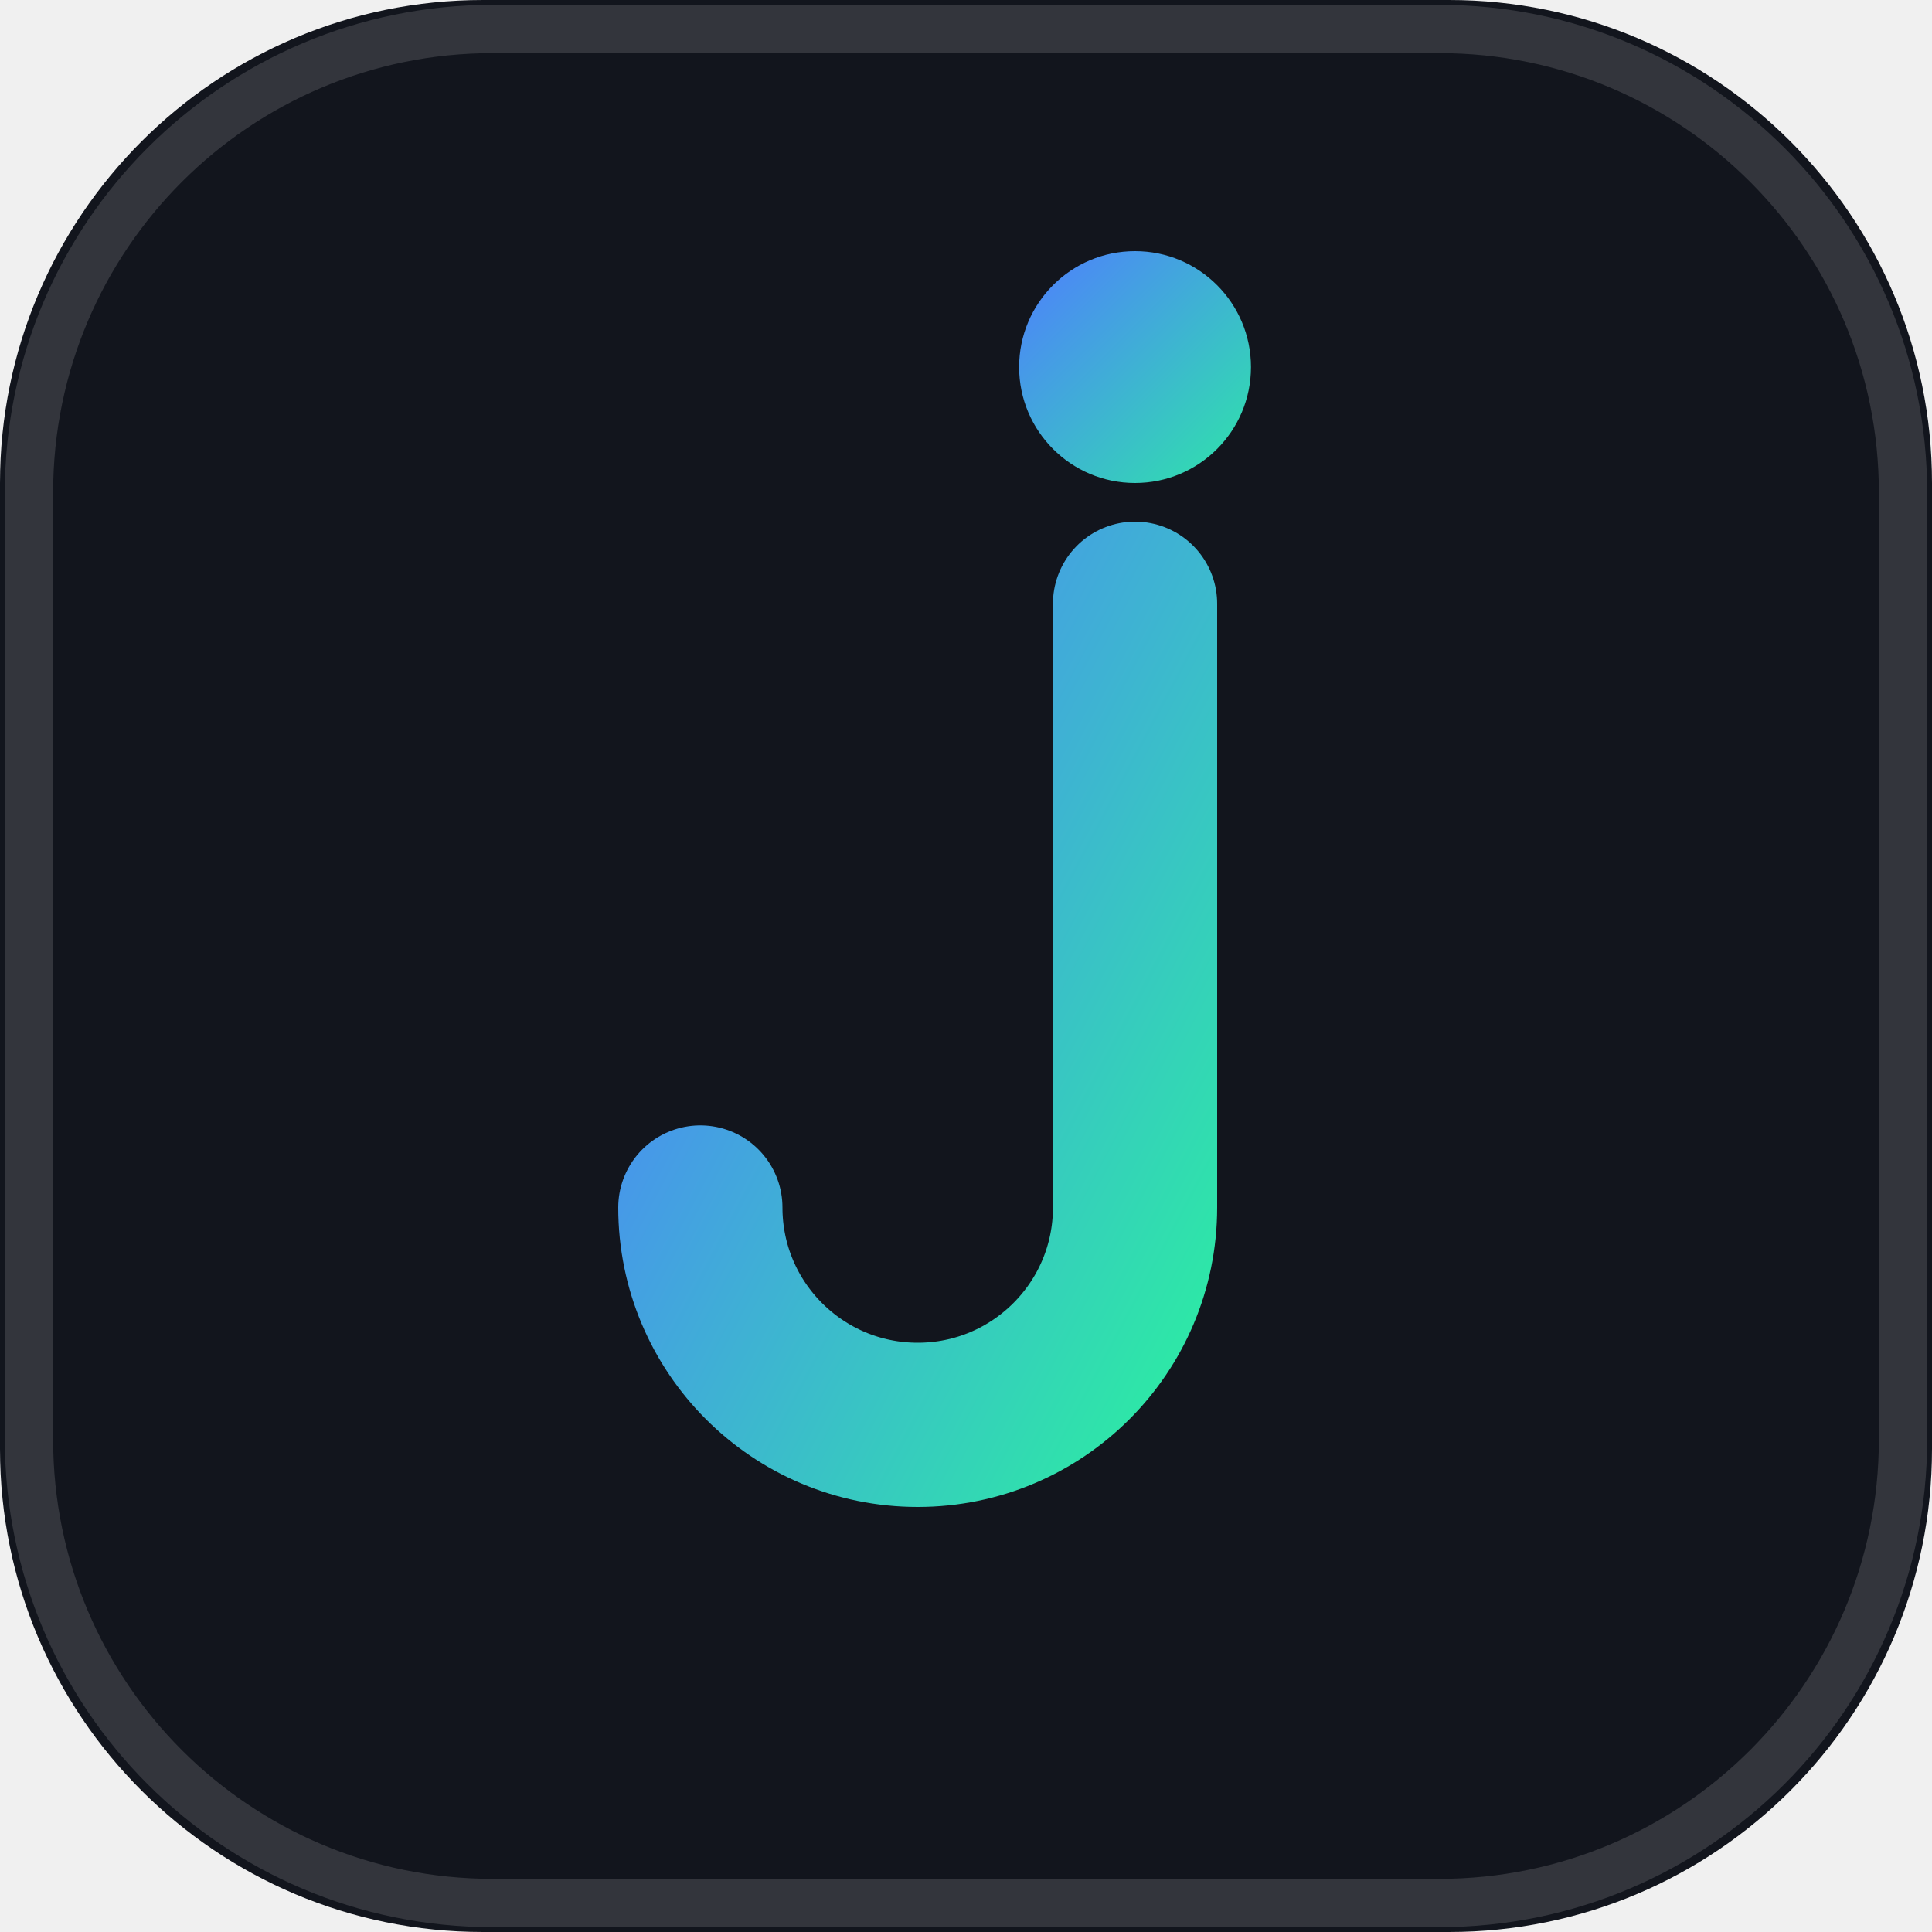
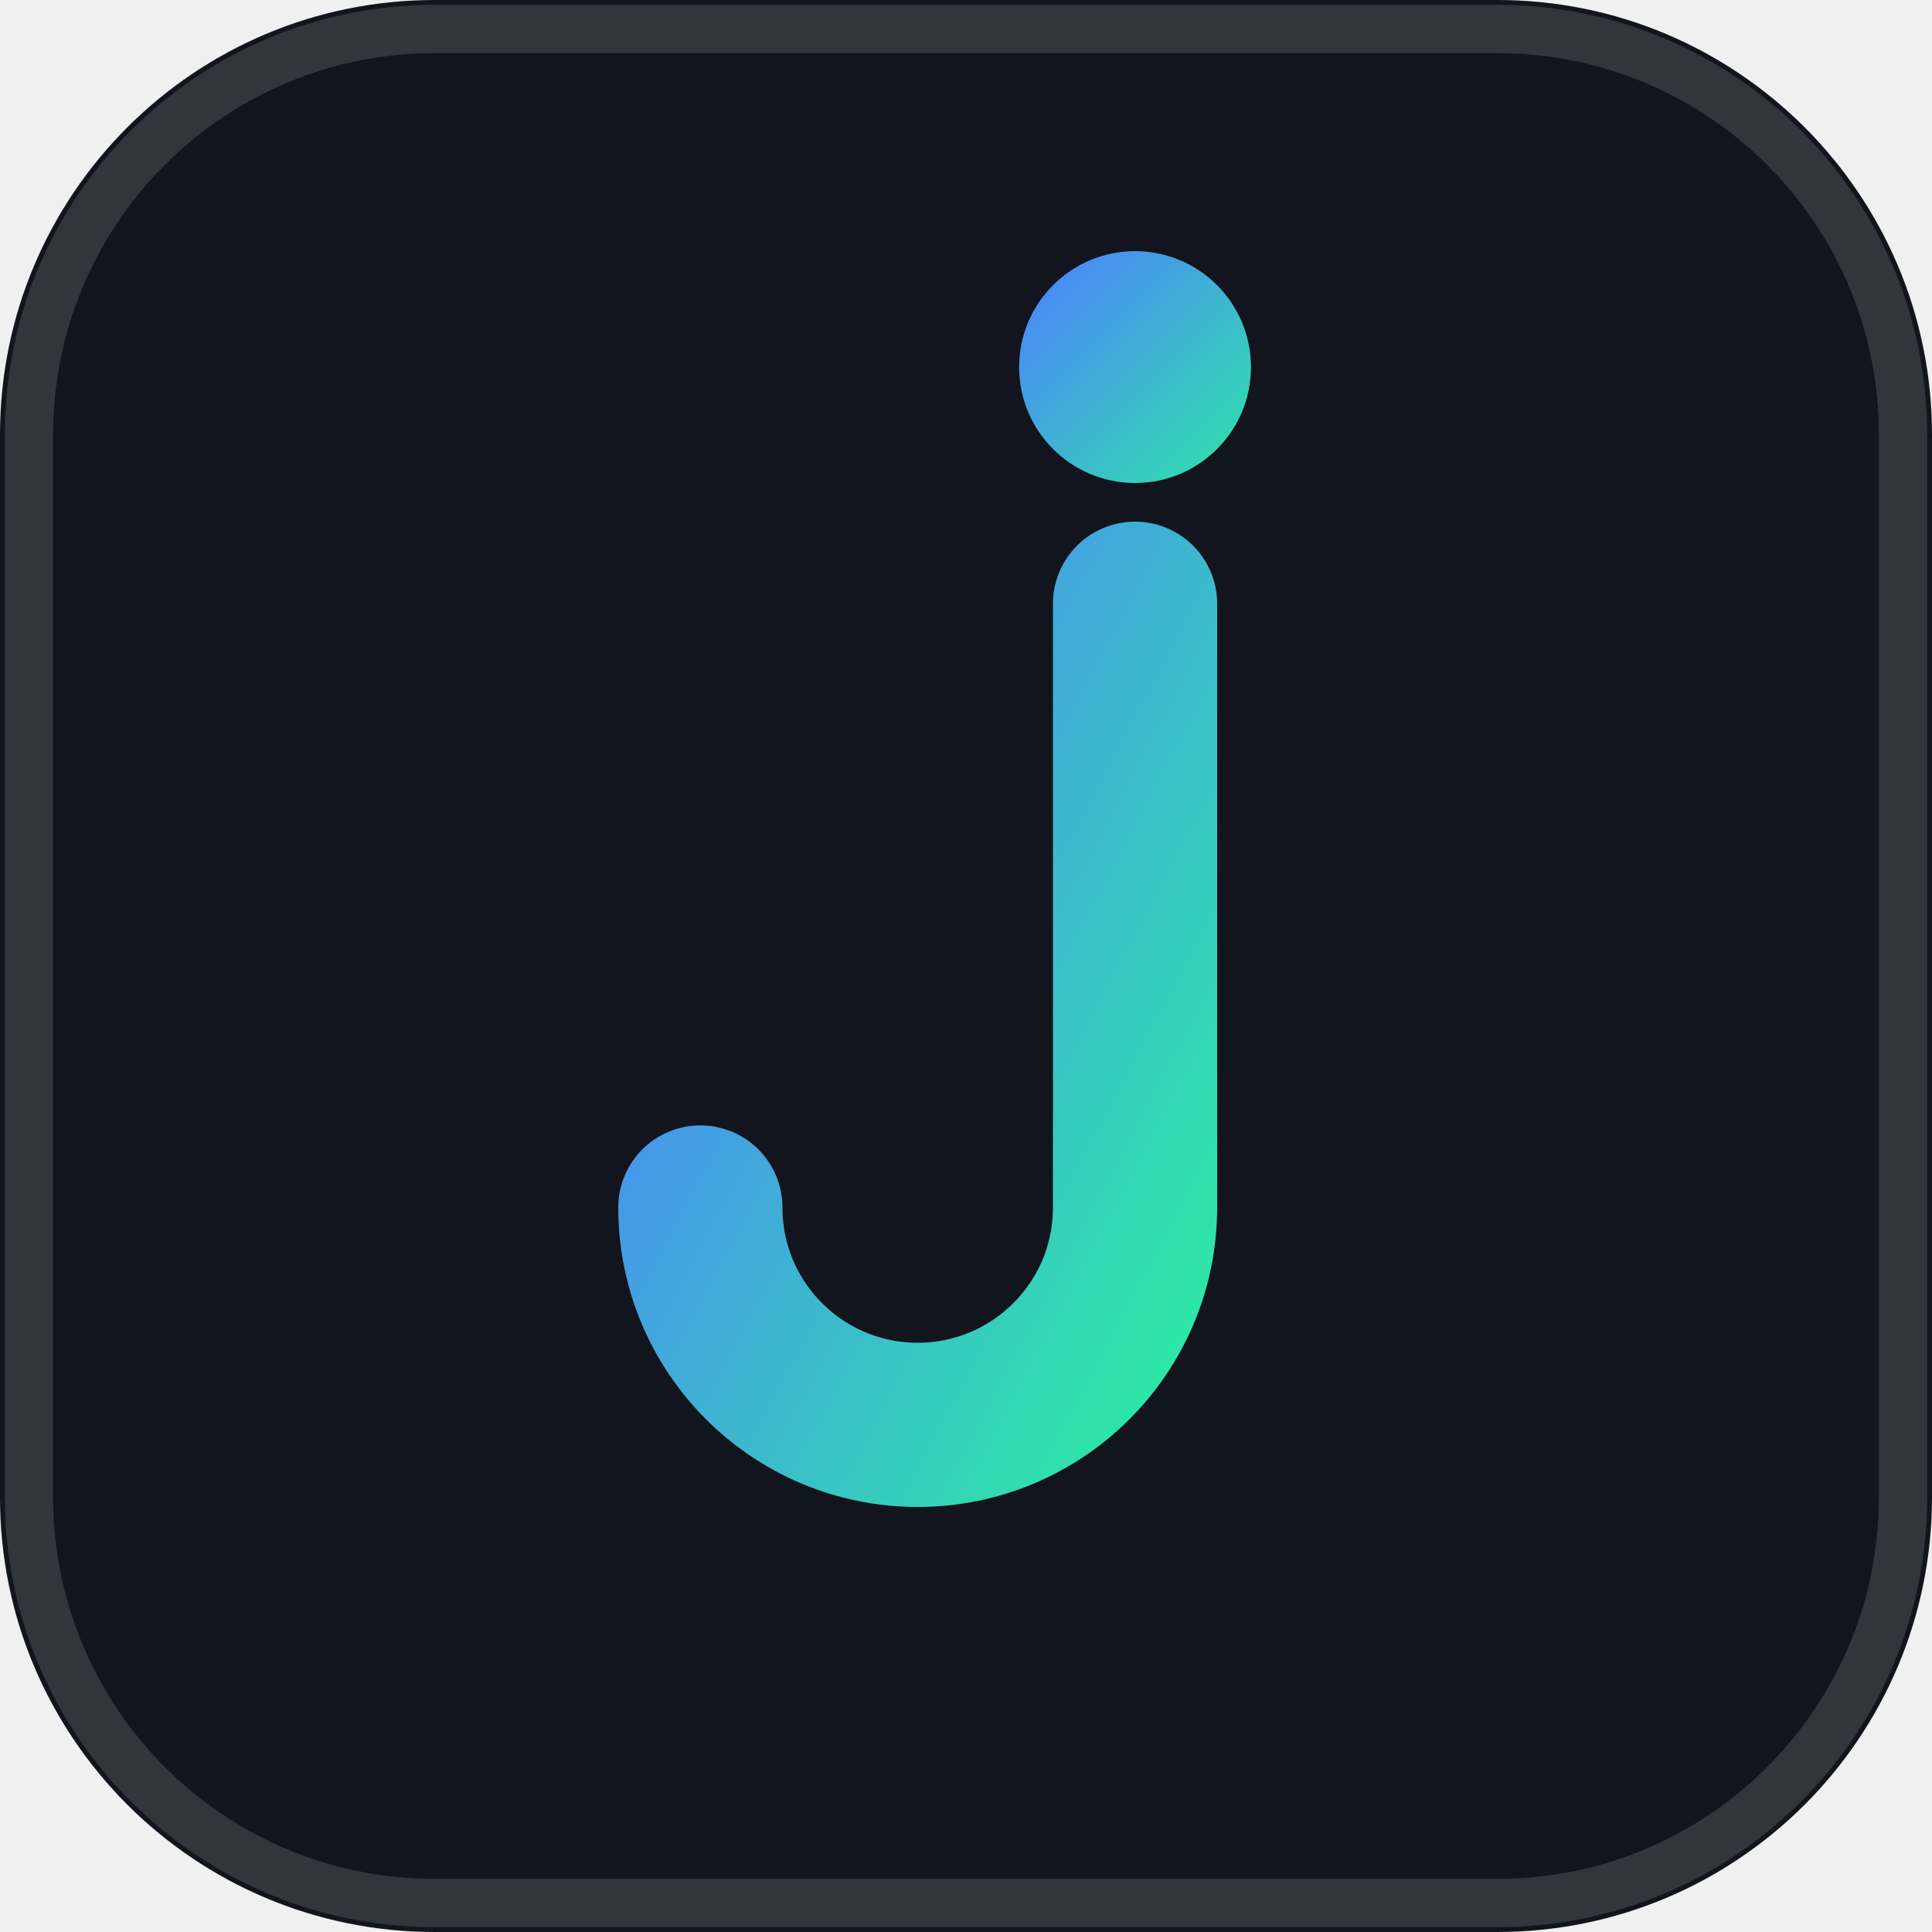
<svg xmlns="http://www.w3.org/2000/svg" viewBox="0 0 40 40" width="40" height="40" role="img" aria-label="eJaad">
  <defs>
    <linearGradient id="g" x1="0" y1="0" x2="1" y2="1">
      <stop offset="0" stop-color="#4f7dff" />
      <stop offset="1" stop-color="#2ee6a8" />
    </linearGradient>
  </defs>
-   <rect width="40" height="40" rx="10" fill="#12151d" />
-   <rect x=".6" y=".6" width="38.8" height="38.8" rx="9.6" fill="none" stroke="#ffffff" stroke-opacity=".14" />
+   <rect width="40" height="40" rx="9" fill="#12151d" />
+   <rect x=".6" y=".6" width="38.8" height="38.8" rx="8.4" fill="none" stroke="#ffffff" stroke-opacity=".14" />
  <path d="M23.5 12.5V25a4.5 4.5 0 0 1-9 0" fill="none" stroke="url(#g)" stroke-width="3.4" stroke-linecap="round" />
  <circle cx="23.5" cy="7.6" r="2.4" fill="url(#g)" />
</svg>
